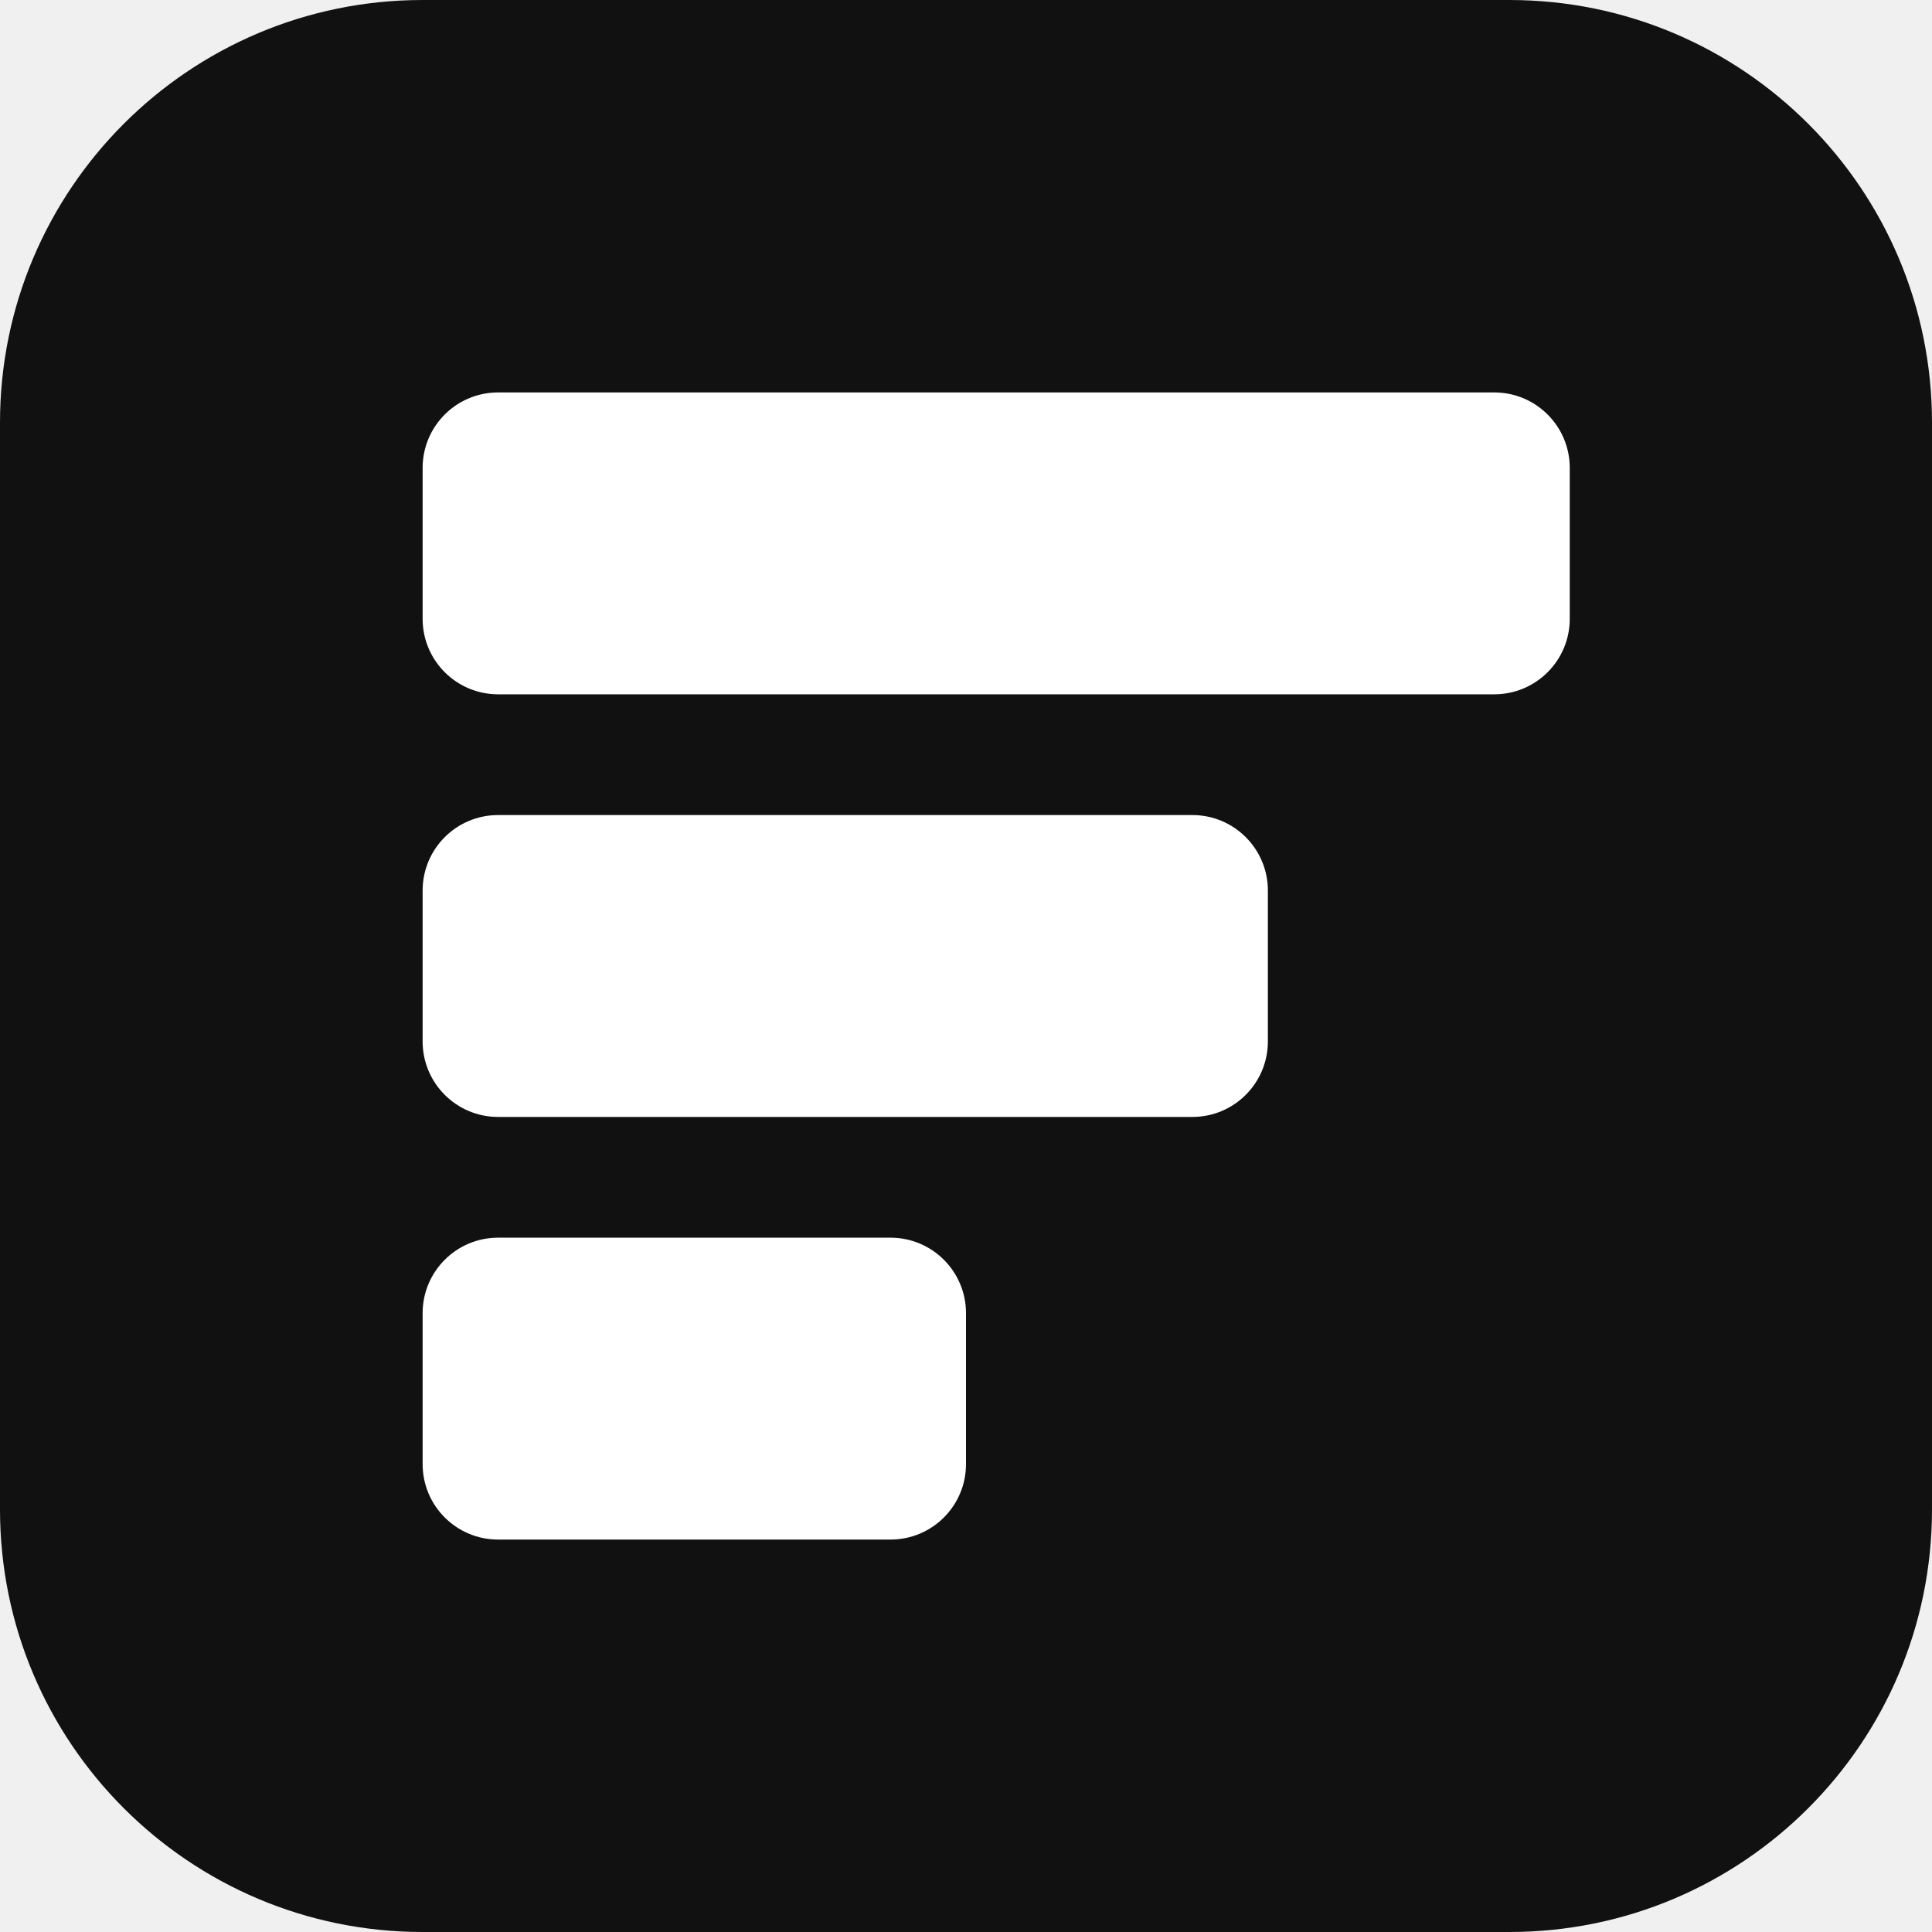
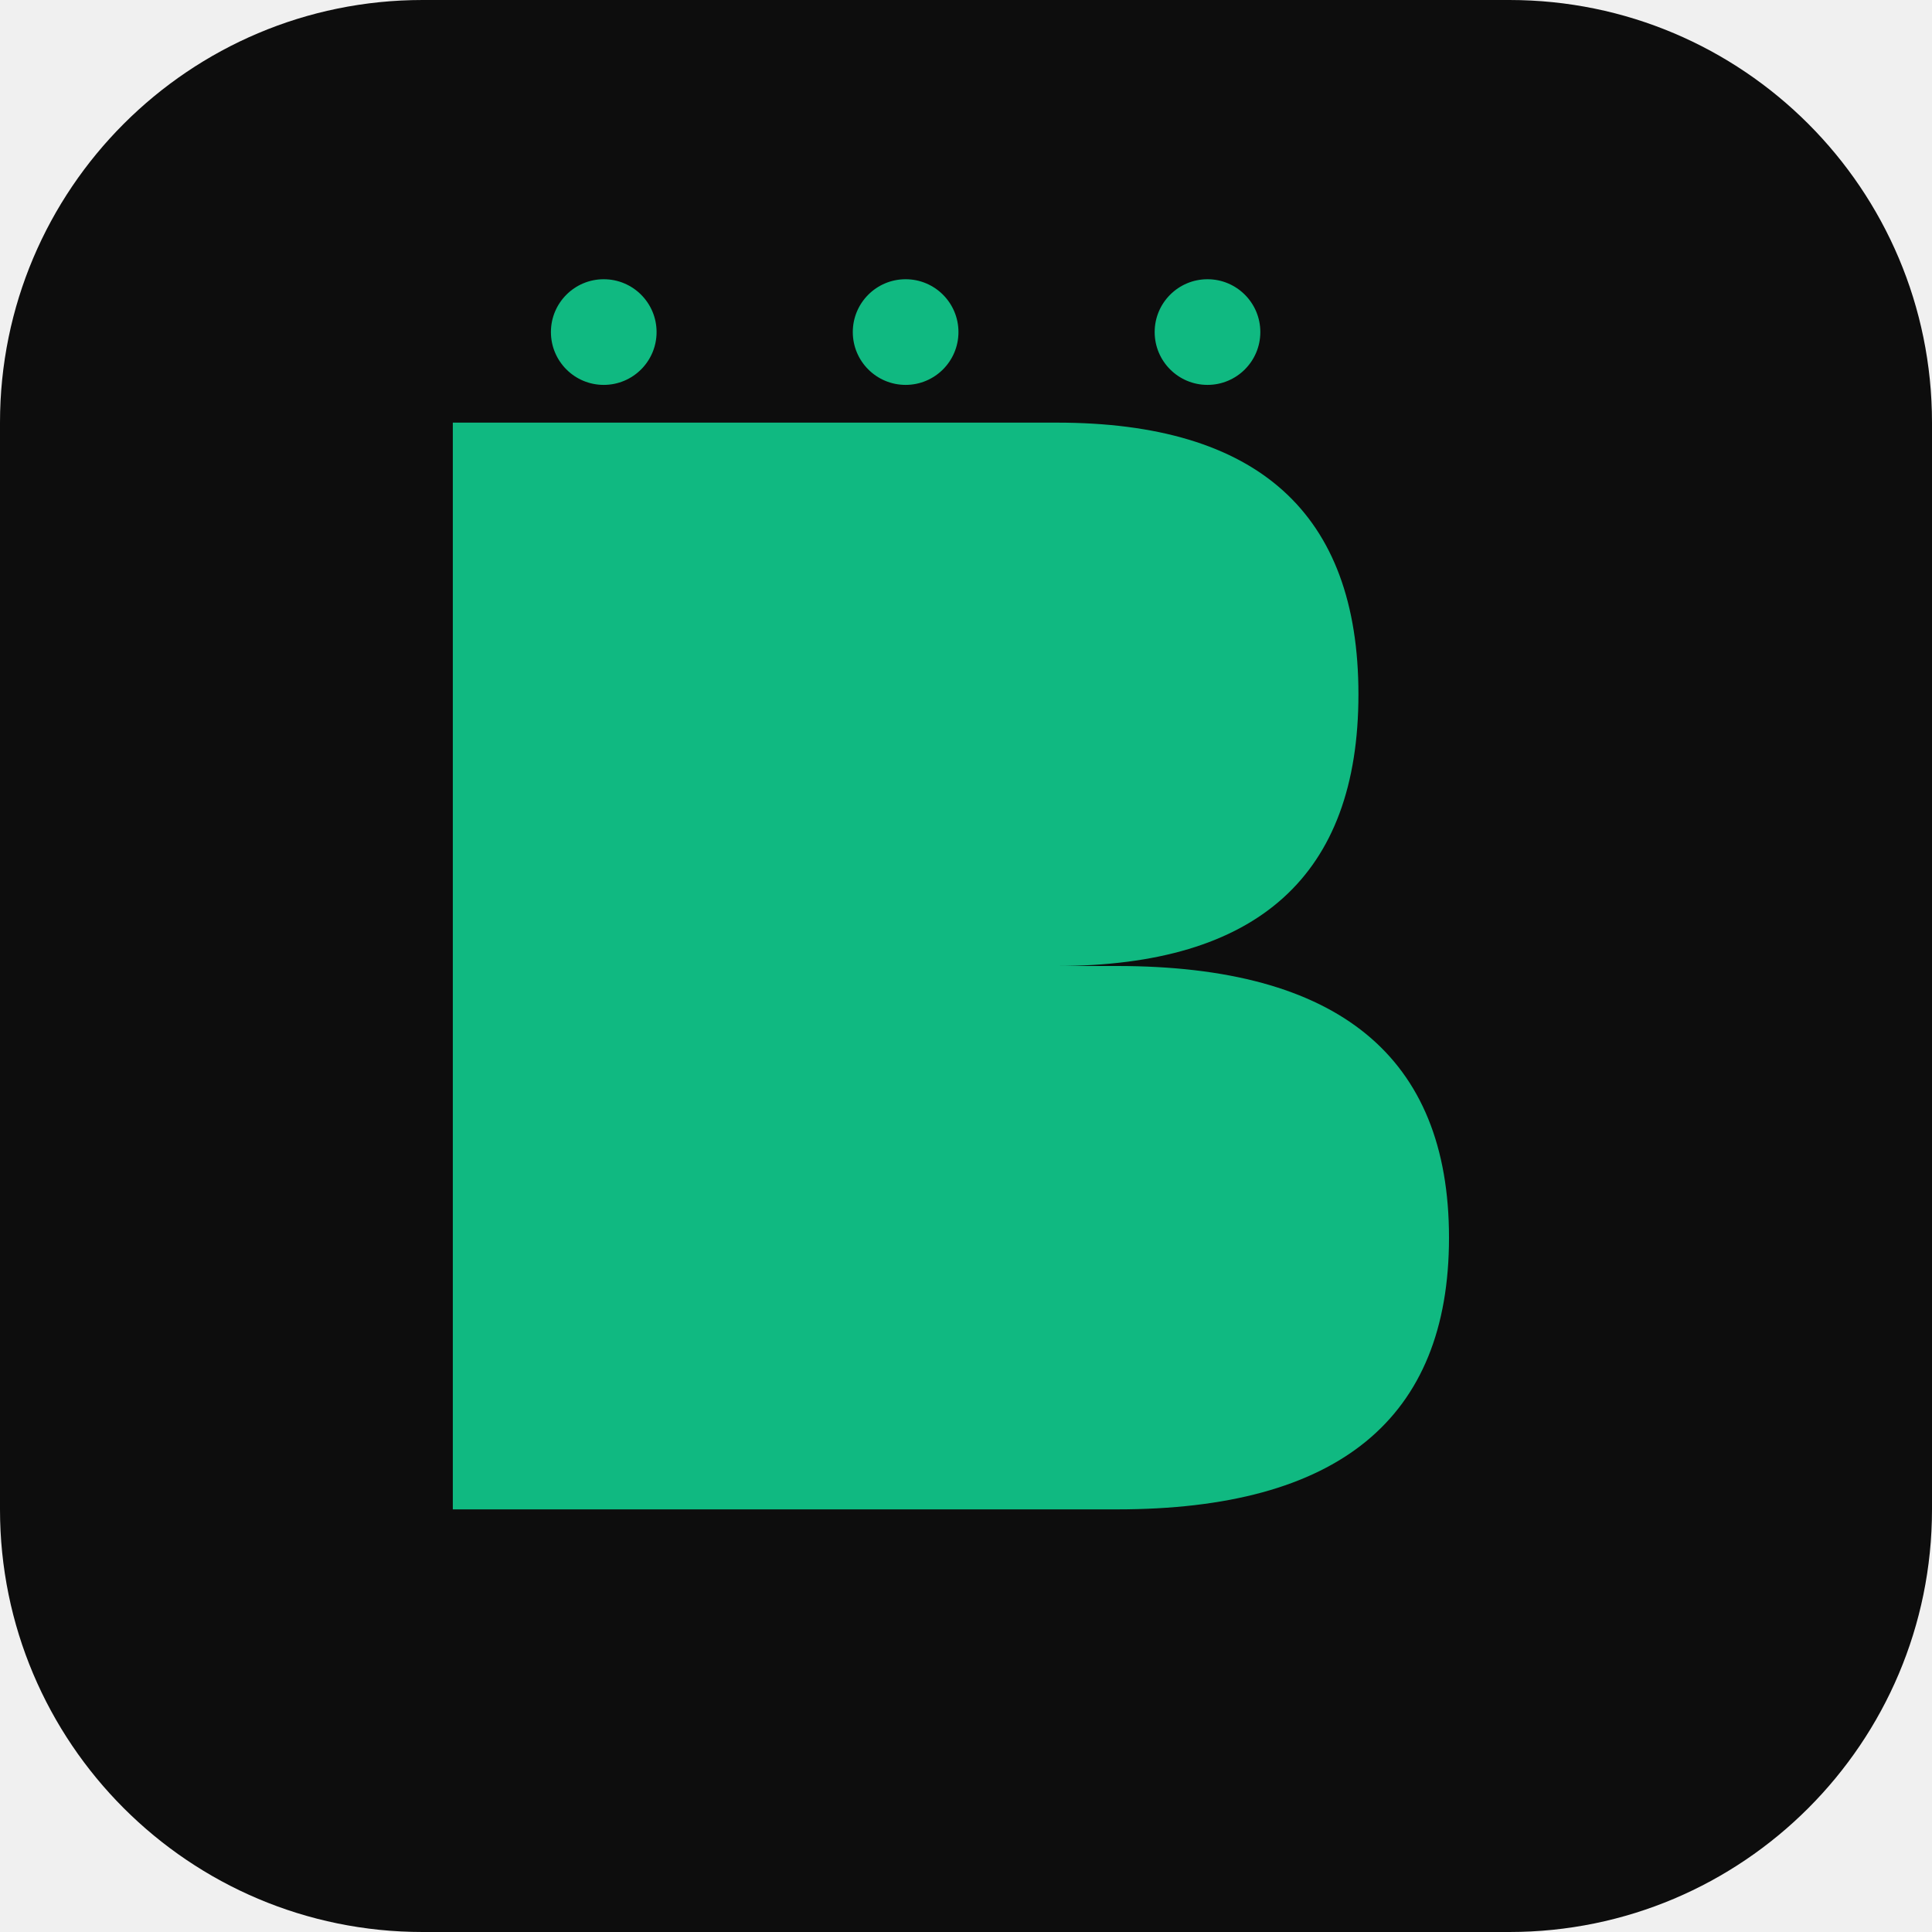
<svg xmlns="http://www.w3.org/2000/svg" width="128" height="128" viewBox="0 0 128 128" fill="none">
-   <rect width="128" height="128" rx="28" fill="#111111" />
-   <rect x="28" y="82" width="36" height="20" rx="5" fill="white" />
-   <rect x="28" y="54" width="56" height="20" rx="5" fill="white" />
-   <rect x="28" y="26" width="76" height="20" rx="5" fill="white" />
+   <rect width="128" height="128" rx="28" fill="#0D0D0D" />
+   <path d="M30 28 H70 Q90 28 90 46 Q90 64 70 64 H30 Z" fill="#10B981" />
+   <path d="M30 64 H74 Q96 64 96 82 Q96 100 74 100 H30 Z" fill="#10B981" />
+   <circle cx="40" cy="22" r="3.5" fill="#10B981" />
+   <circle cx="60" cy="22" r="3.5" fill="#10B981" />
+   <circle cx="80" cy="22" r="3.5" fill="#10B981" />
</svg>
